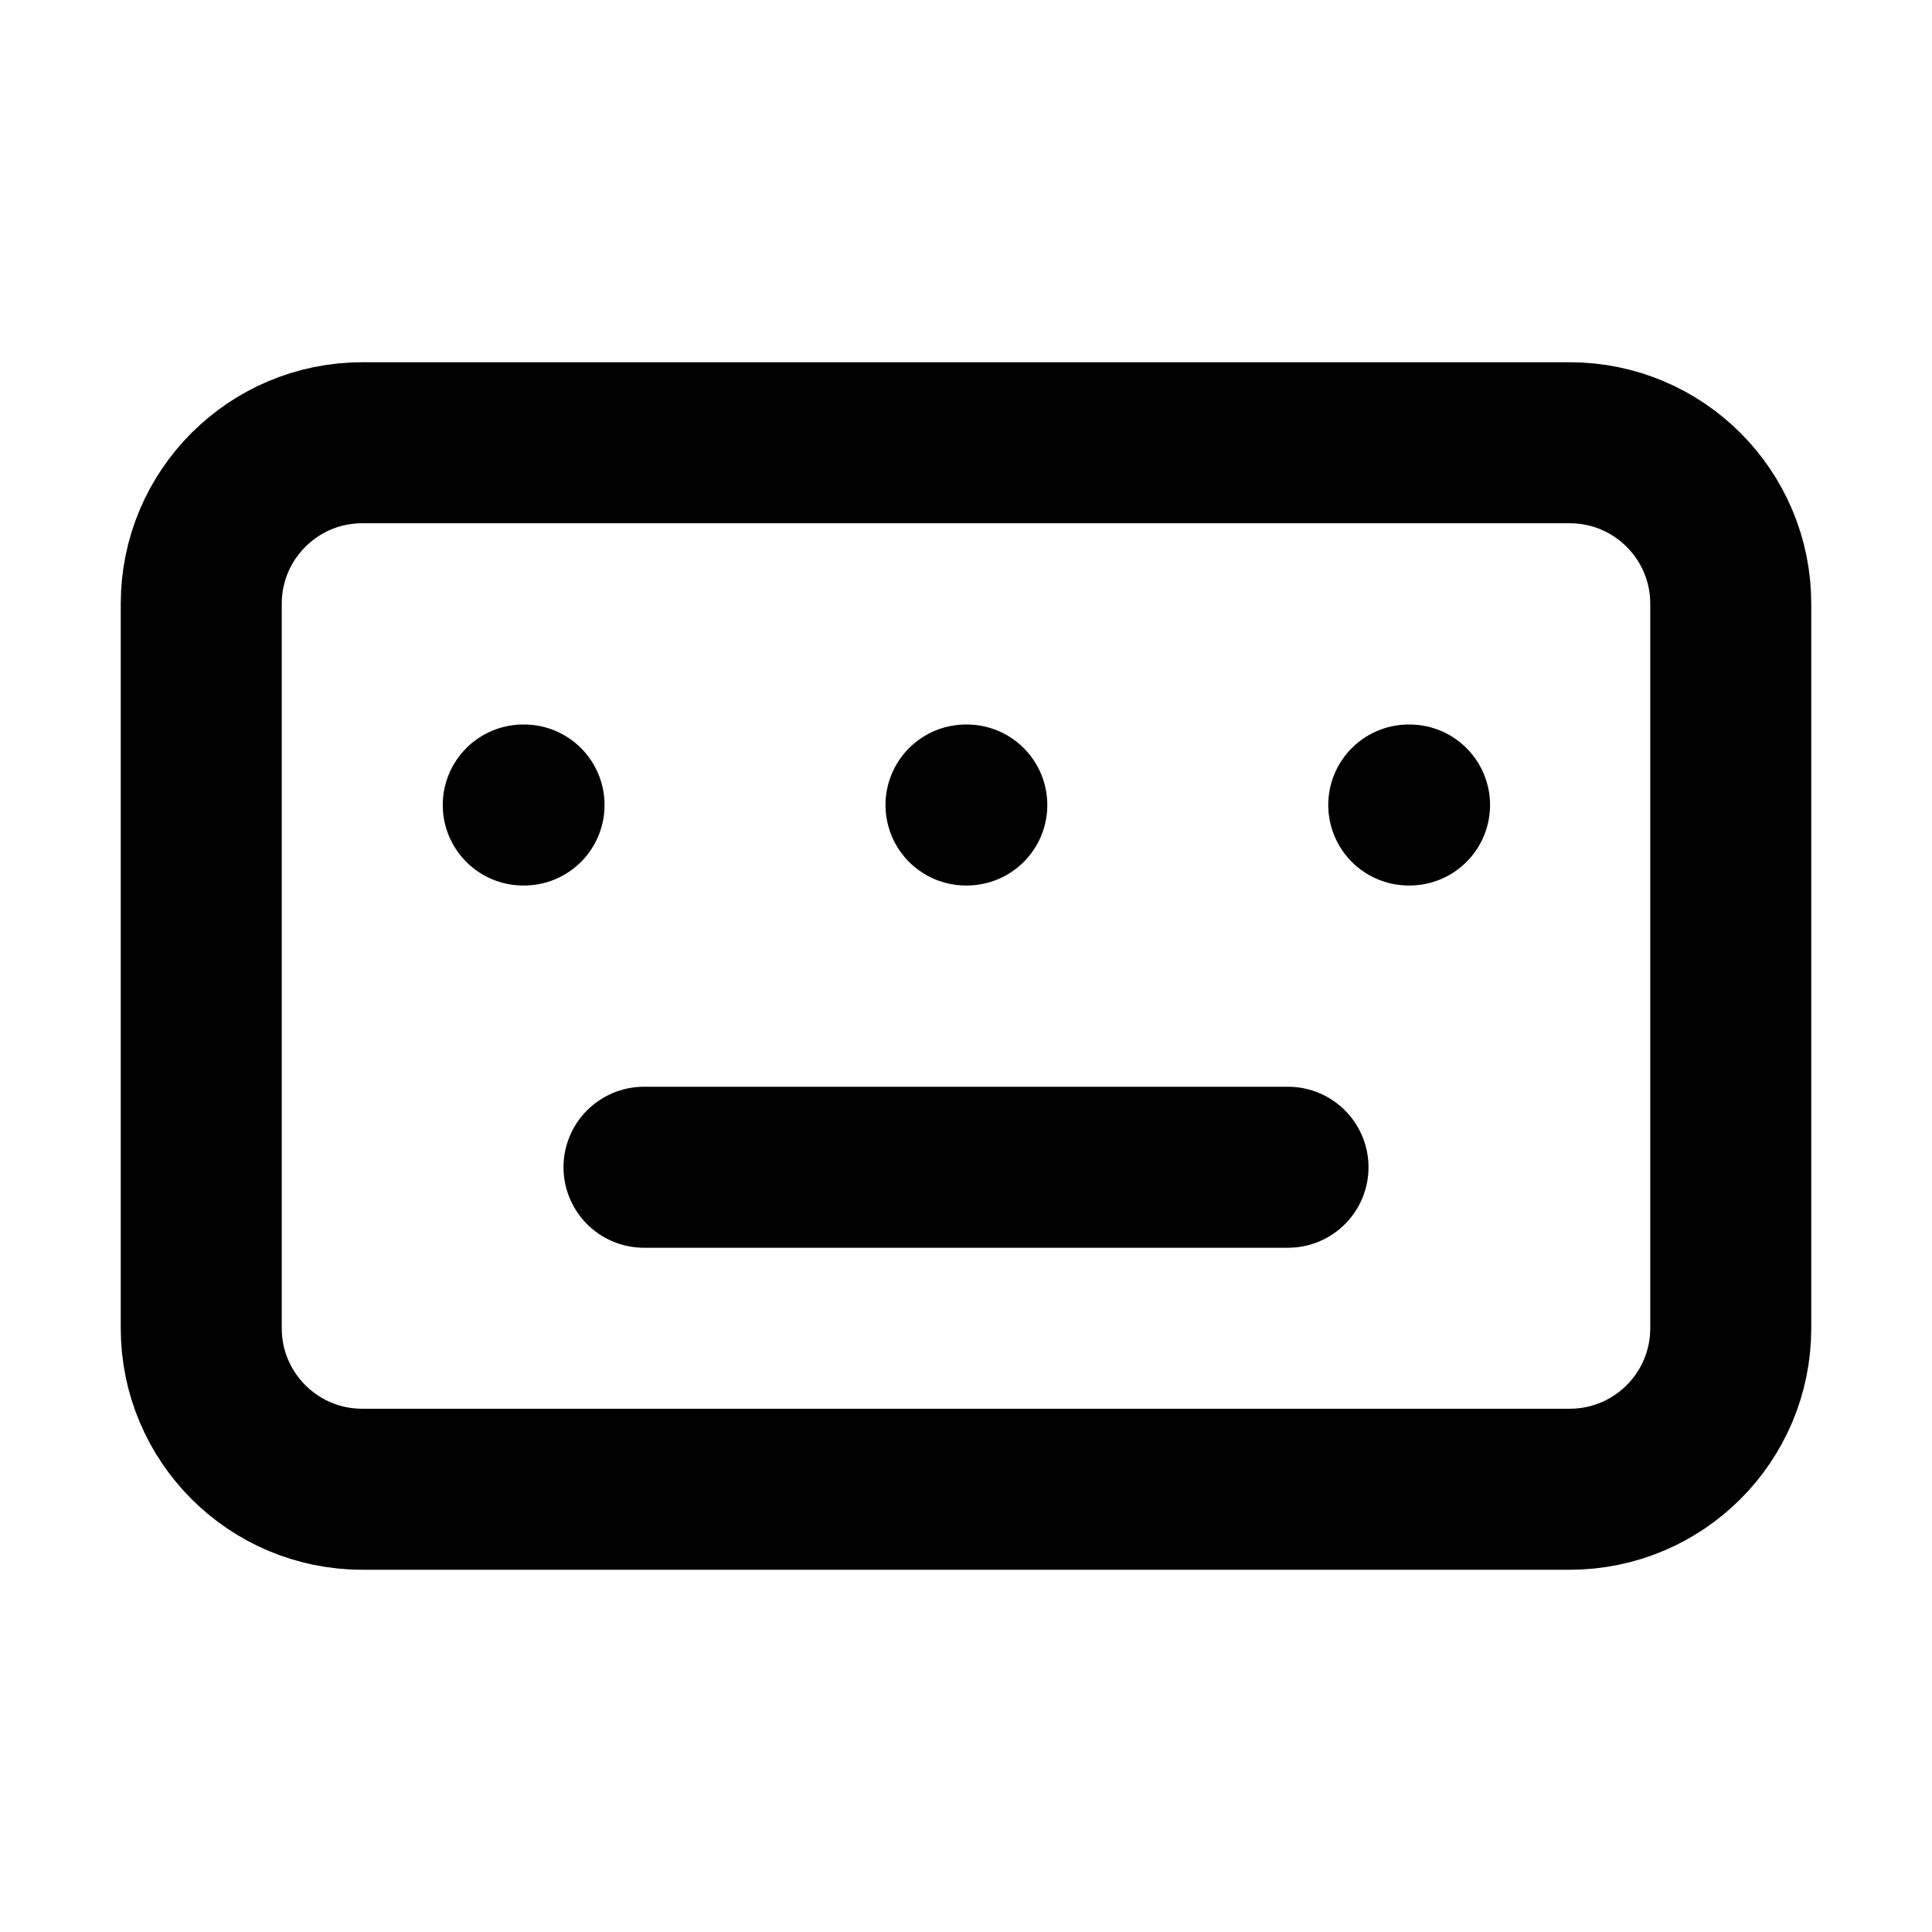
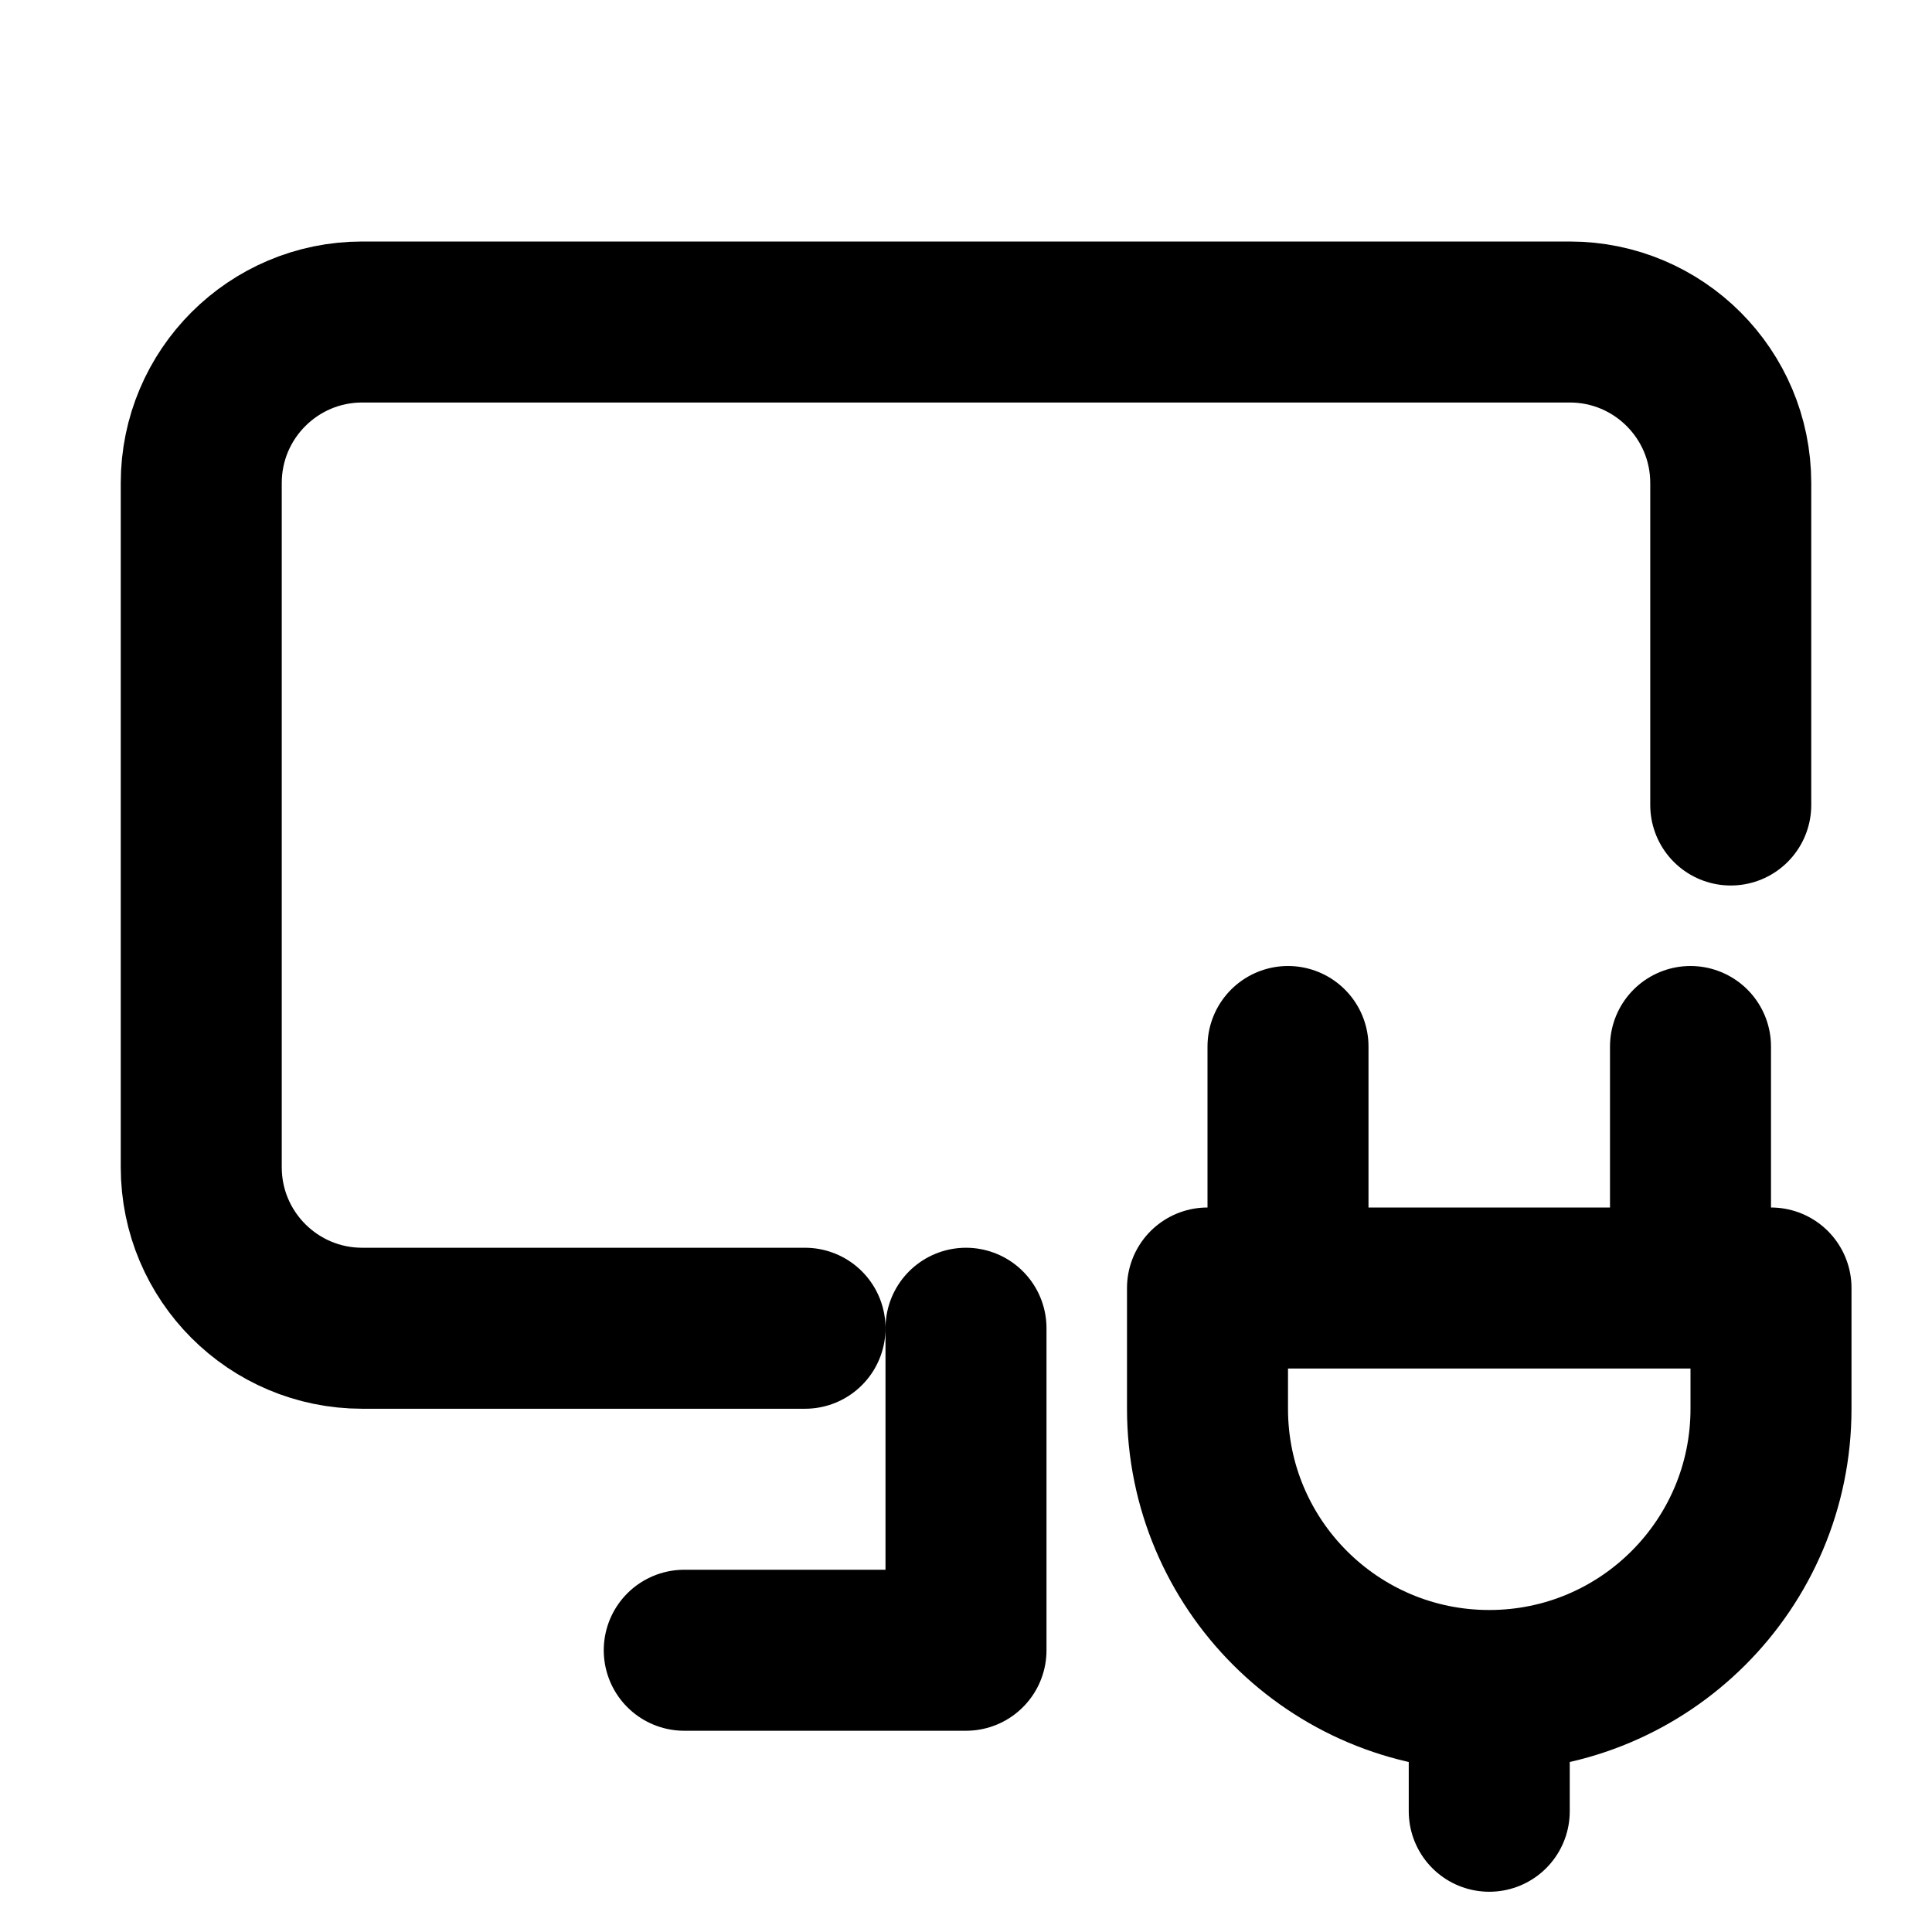
<svg xmlns="http://www.w3.org/2000/svg" width="24" height="24" viewBox="0 0 24 24" fill="none" stroke="currentColor" stroke-width="2" stroke-linecap="round" stroke-linejoin="round">
-   <rect x="2.5" y="5.5" width="19" height="13" rx="2" />
-   <path d="M6.5 10h.01M12 10h.01M17.5 10h.01M8 14.5h8" />
+   <path d="M10 16.5H4.5a2 2 0 0 1-2-2V6a2 2 0 0 1 2-2h15a2 2 0 0 1 2 2v4M8.5 20.5H12v-4" />
+   <path d="M16 13v3M21 13v3M15 16h7v1.5a3.5 3.5 0 0 1-7 0zM18.5 21v1.5" />
</svg>
